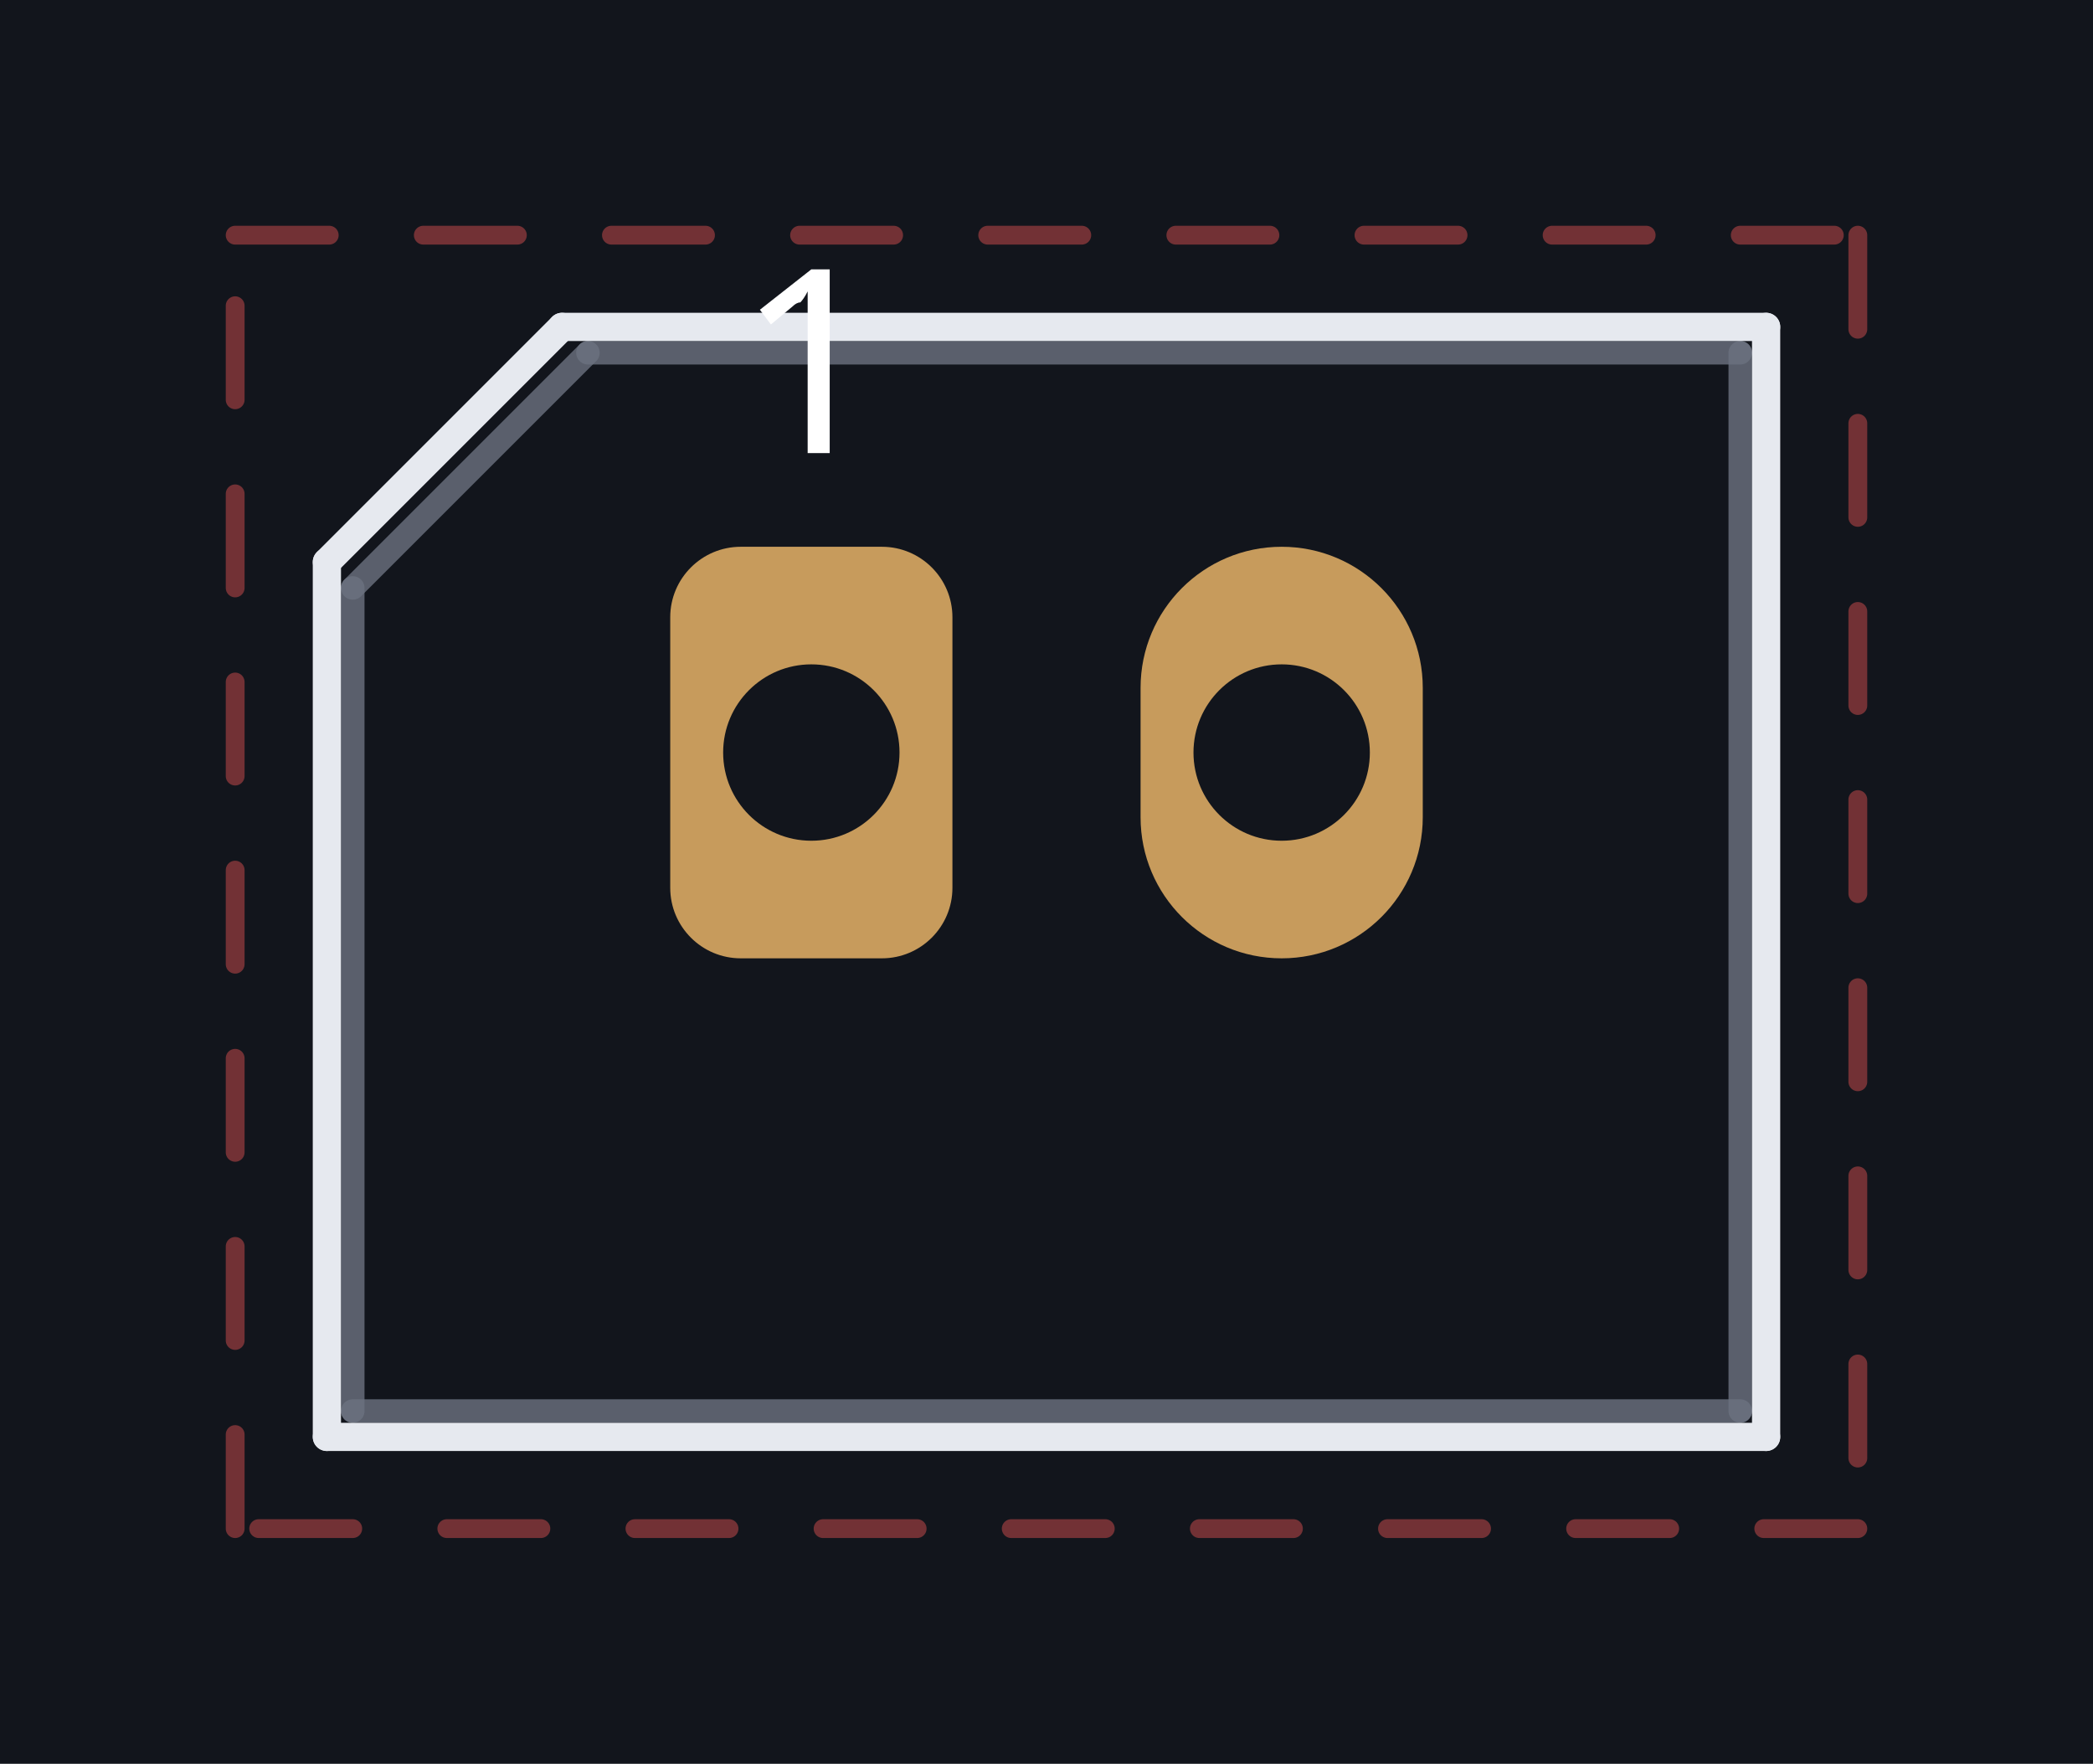
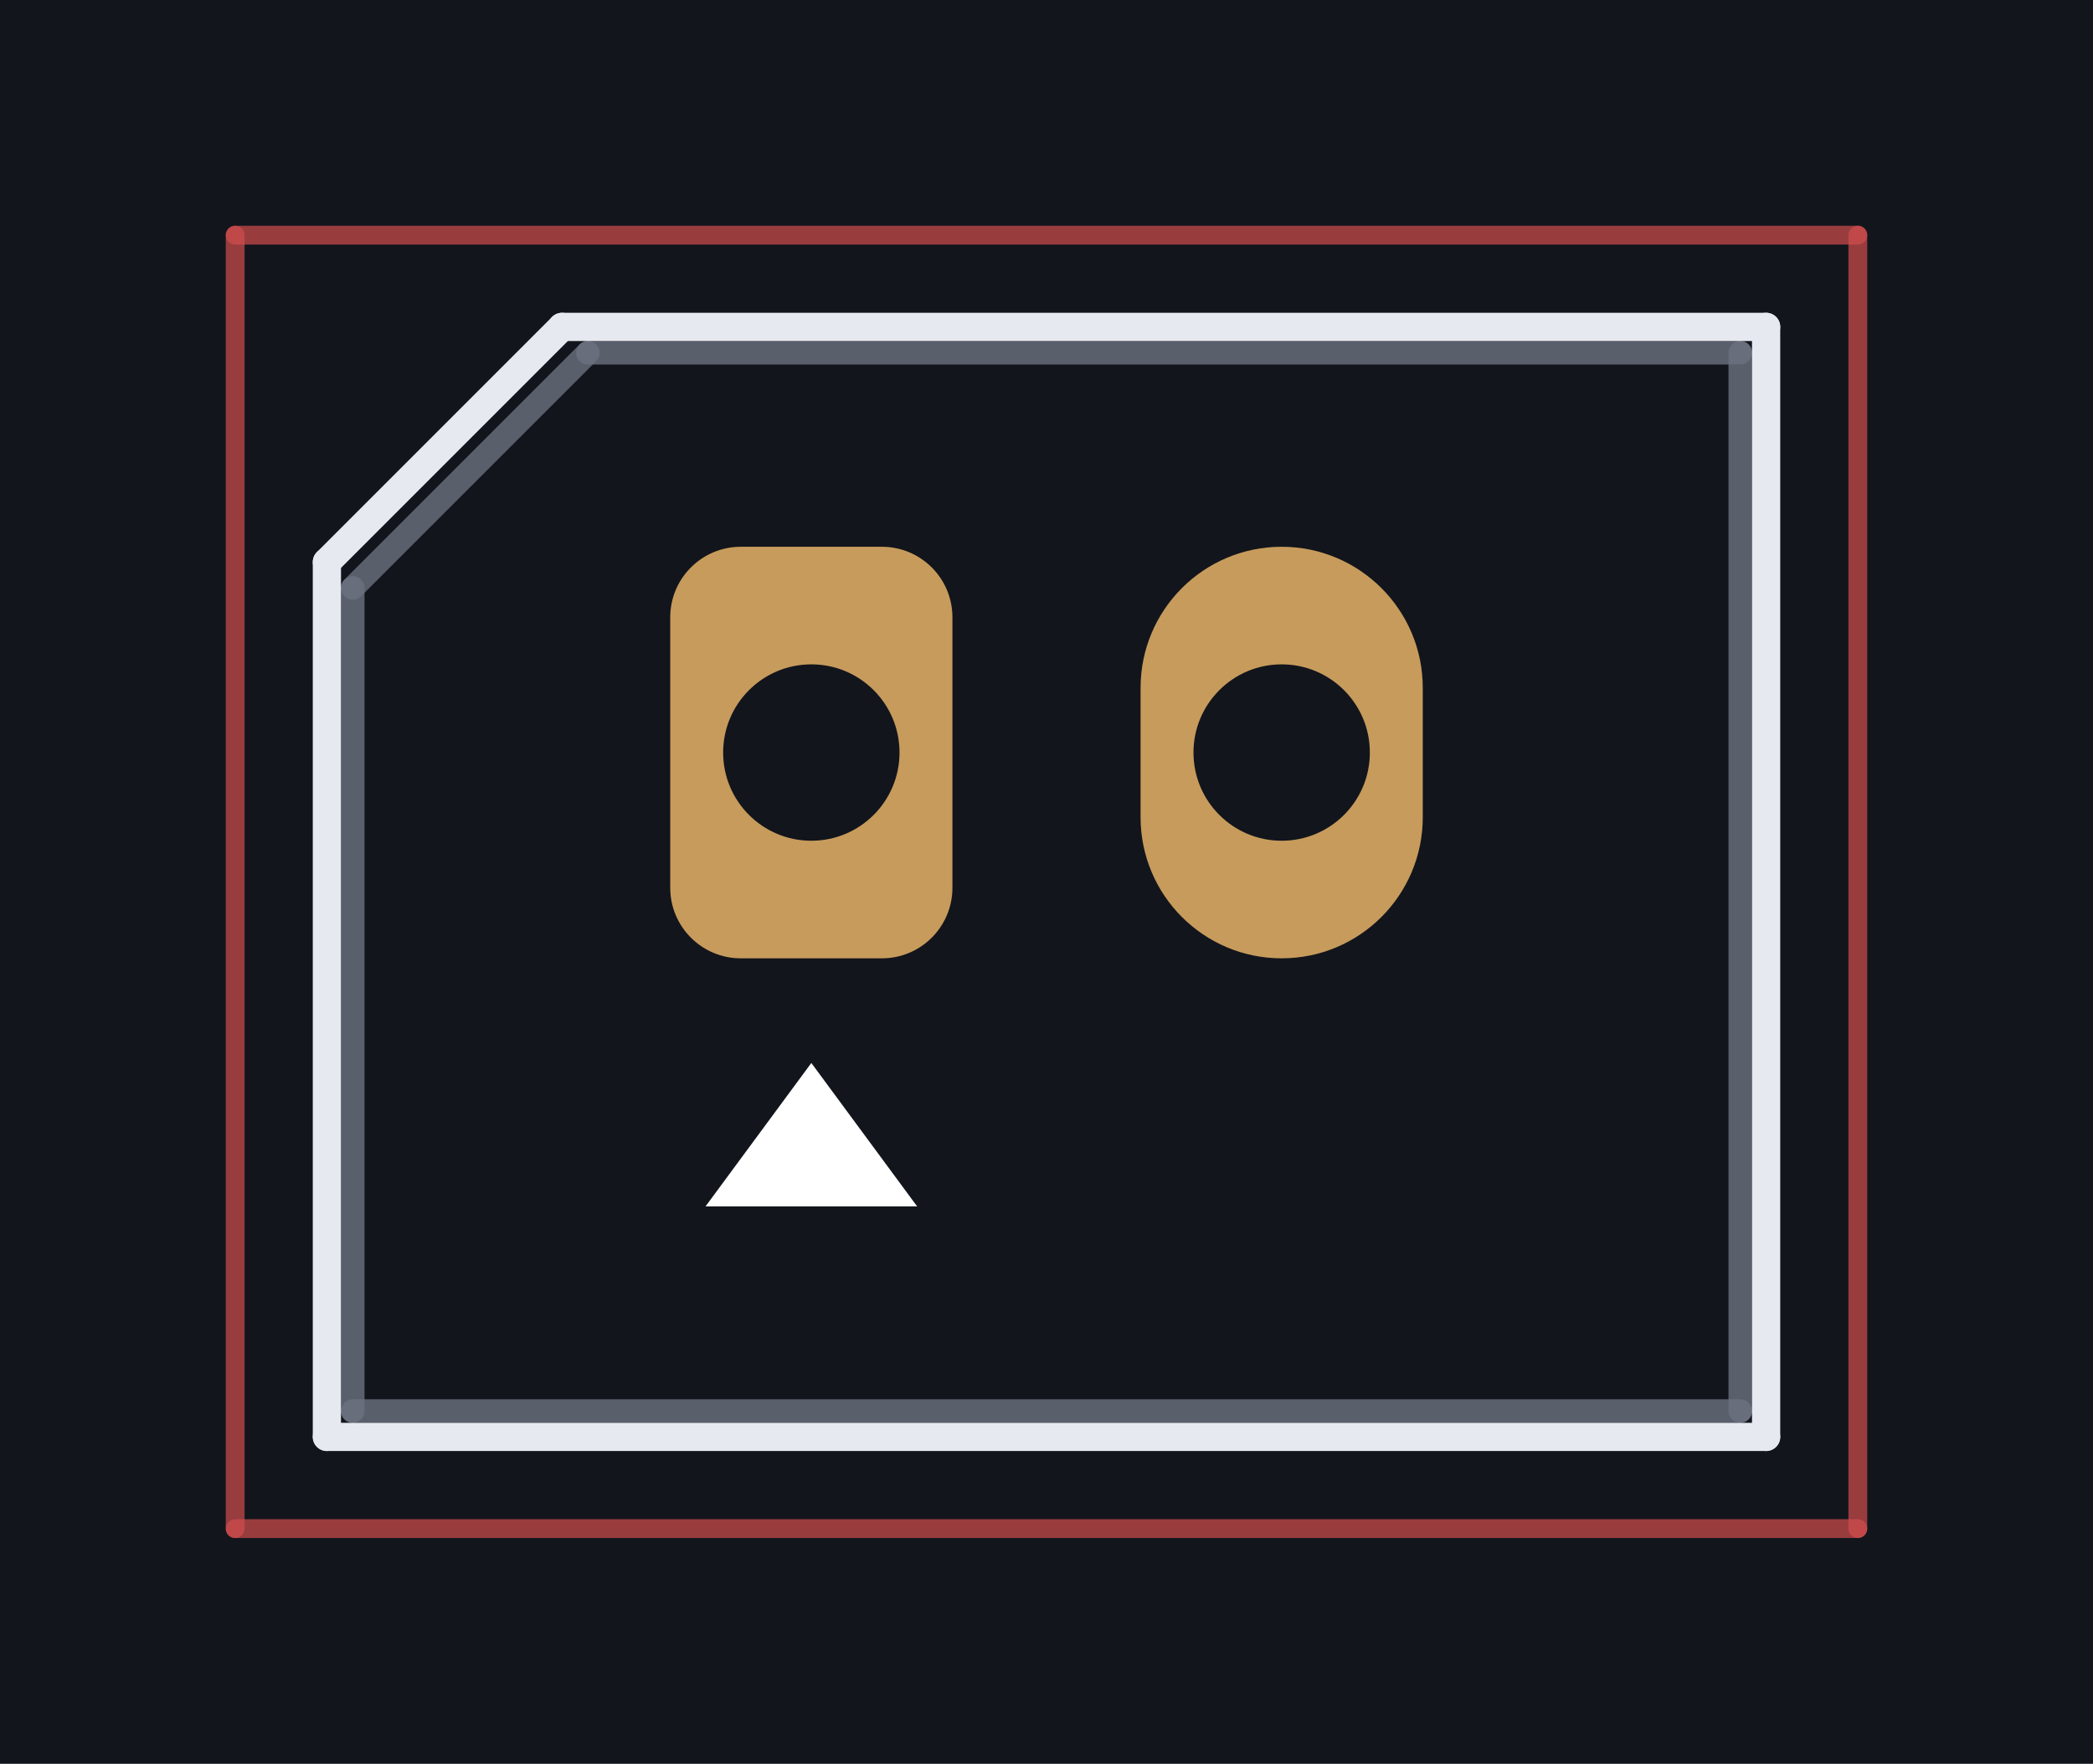
<svg xmlns="http://www.w3.org/2000/svg" viewBox="-3.45 -3.20 8.90 7.50" preserveAspectRatio="xMidYMid meet" style="width:100%;height:100%">
  <rect x="-3.45" y="-3.20" width="8.90" height="7.50" fill="#12151c" />
  <line x1="-0.950" y1="-1.700" x2="3.950" y2="-1.700" stroke="#6b7280" stroke-width="0.100" stroke-linecap="round" opacity="0.8" />
  <line x1="3.950" y1="-1.700" x2="3.950" y2="2.800" stroke="#6b7280" stroke-width="0.100" stroke-linecap="round" opacity="0.8" />
  <line x1="3.950" y1="2.800" x2="-1.950" y2="2.800" stroke="#6b7280" stroke-width="0.100" stroke-linecap="round" opacity="0.8" />
  <line x1="-1.950" y1="2.800" x2="-1.950" y2="-0.700" stroke="#6b7280" stroke-width="0.100" stroke-linecap="round" opacity="0.8" />
  <line x1="-1.950" y1="-0.700" x2="-0.950" y2="-1.700" stroke="#6b7280" stroke-width="0.100" stroke-linecap="round" opacity="0.8" />
  <line x1="-1.060" y1="-1.810" x2="4.060" y2="-1.810" stroke="#e6e9ef" stroke-width="0.120" stroke-linecap="round" opacity="1" />
  <line x1="4.060" y1="-1.810" x2="4.060" y2="2.910" stroke="#e6e9ef" stroke-width="0.120" stroke-linecap="round" opacity="1" />
  <line x1="4.060" y1="2.910" x2="-2.060" y2="2.910" stroke="#e6e9ef" stroke-width="0.120" stroke-linecap="round" opacity="1" />
  <line x1="-2.060" y1="2.910" x2="-2.060" y2="-0.810" stroke="#e6e9ef" stroke-width="0.120" stroke-linecap="round" opacity="1" />
  <line x1="-2.060" y1="-0.810" x2="-1.060" y2="-1.810" stroke="#e6e9ef" stroke-width="0.120" stroke-linecap="round" opacity="1" />
-   <line x1="-2.450" y1="-2.200" x2="4.450" y2="-2.200" stroke="#d24d4d" stroke-width="0.080" stroke-linecap="round" opacity="0.5" stroke-dasharray="0.4 0.4" />
-   <line x1="4.450" y1="-2.200" x2="4.450" y2="3.300" stroke="#d24d4d" stroke-width="0.080" stroke-linecap="round" opacity="0.5" stroke-dasharray="0.4 0.4" />
-   <line x1="4.450" y1="3.300" x2="-2.450" y2="3.300" stroke="#d24d4d" stroke-width="0.080" stroke-linecap="round" opacity="0.5" stroke-dasharray="0.4 0.4" />
-   <line x1="-2.450" y1="3.300" x2="-2.450" y2="-2.200" stroke="#d24d4d" stroke-width="0.080" stroke-linecap="round" opacity="0.5" stroke-dasharray="0.4 0.4" />
+   <line x1="-2.450" y1="-2.200" x2="4.450" y2="-2.200" stroke="#d24d4d" stroke-width="0.080" stroke-linecap="round" opacity="0.7" />
+   <line x1="4.450" y1="-2.200" x2="4.450" y2="3.300" stroke="#d24d4d" stroke-width="0.080" stroke-linecap="round" opacity="0.7" />
+   <line x1="4.450" y1="3.300" x2="-2.450" y2="3.300" stroke="#d24d4d" stroke-width="0.080" stroke-linecap="round" opacity="0.7" />
+   <line x1="-2.450" y1="3.300" x2="-2.450" y2="-2.200" stroke="#d24d4d" stroke-width="0.080" stroke-linecap="round" opacity="0.7" />
  <rect x="-0.600" y="-0.875" width="1.200" height="1.750" rx="0.300" fill="#c79b5c" />
  <circle cx="0.000" cy="0.000" r="0.375" fill="#12151c" />
-   <text x="0.000" y="-1.275" fill="#ffffff" font-size="1.1" text-anchor="middle" font-family="sans-serif">1</text>
  <rect x="1.400" y="-0.875" width="1.200" height="1.750" rx="0.600" fill="#c79b5c" />
  <circle cx="2.000" cy="0.000" r="0.375" fill="#12151c" />
+   <polygon points="-0.45,1.93 0.45,1.93 0.00,1.32" fill="#ffffff" />
</svg>
